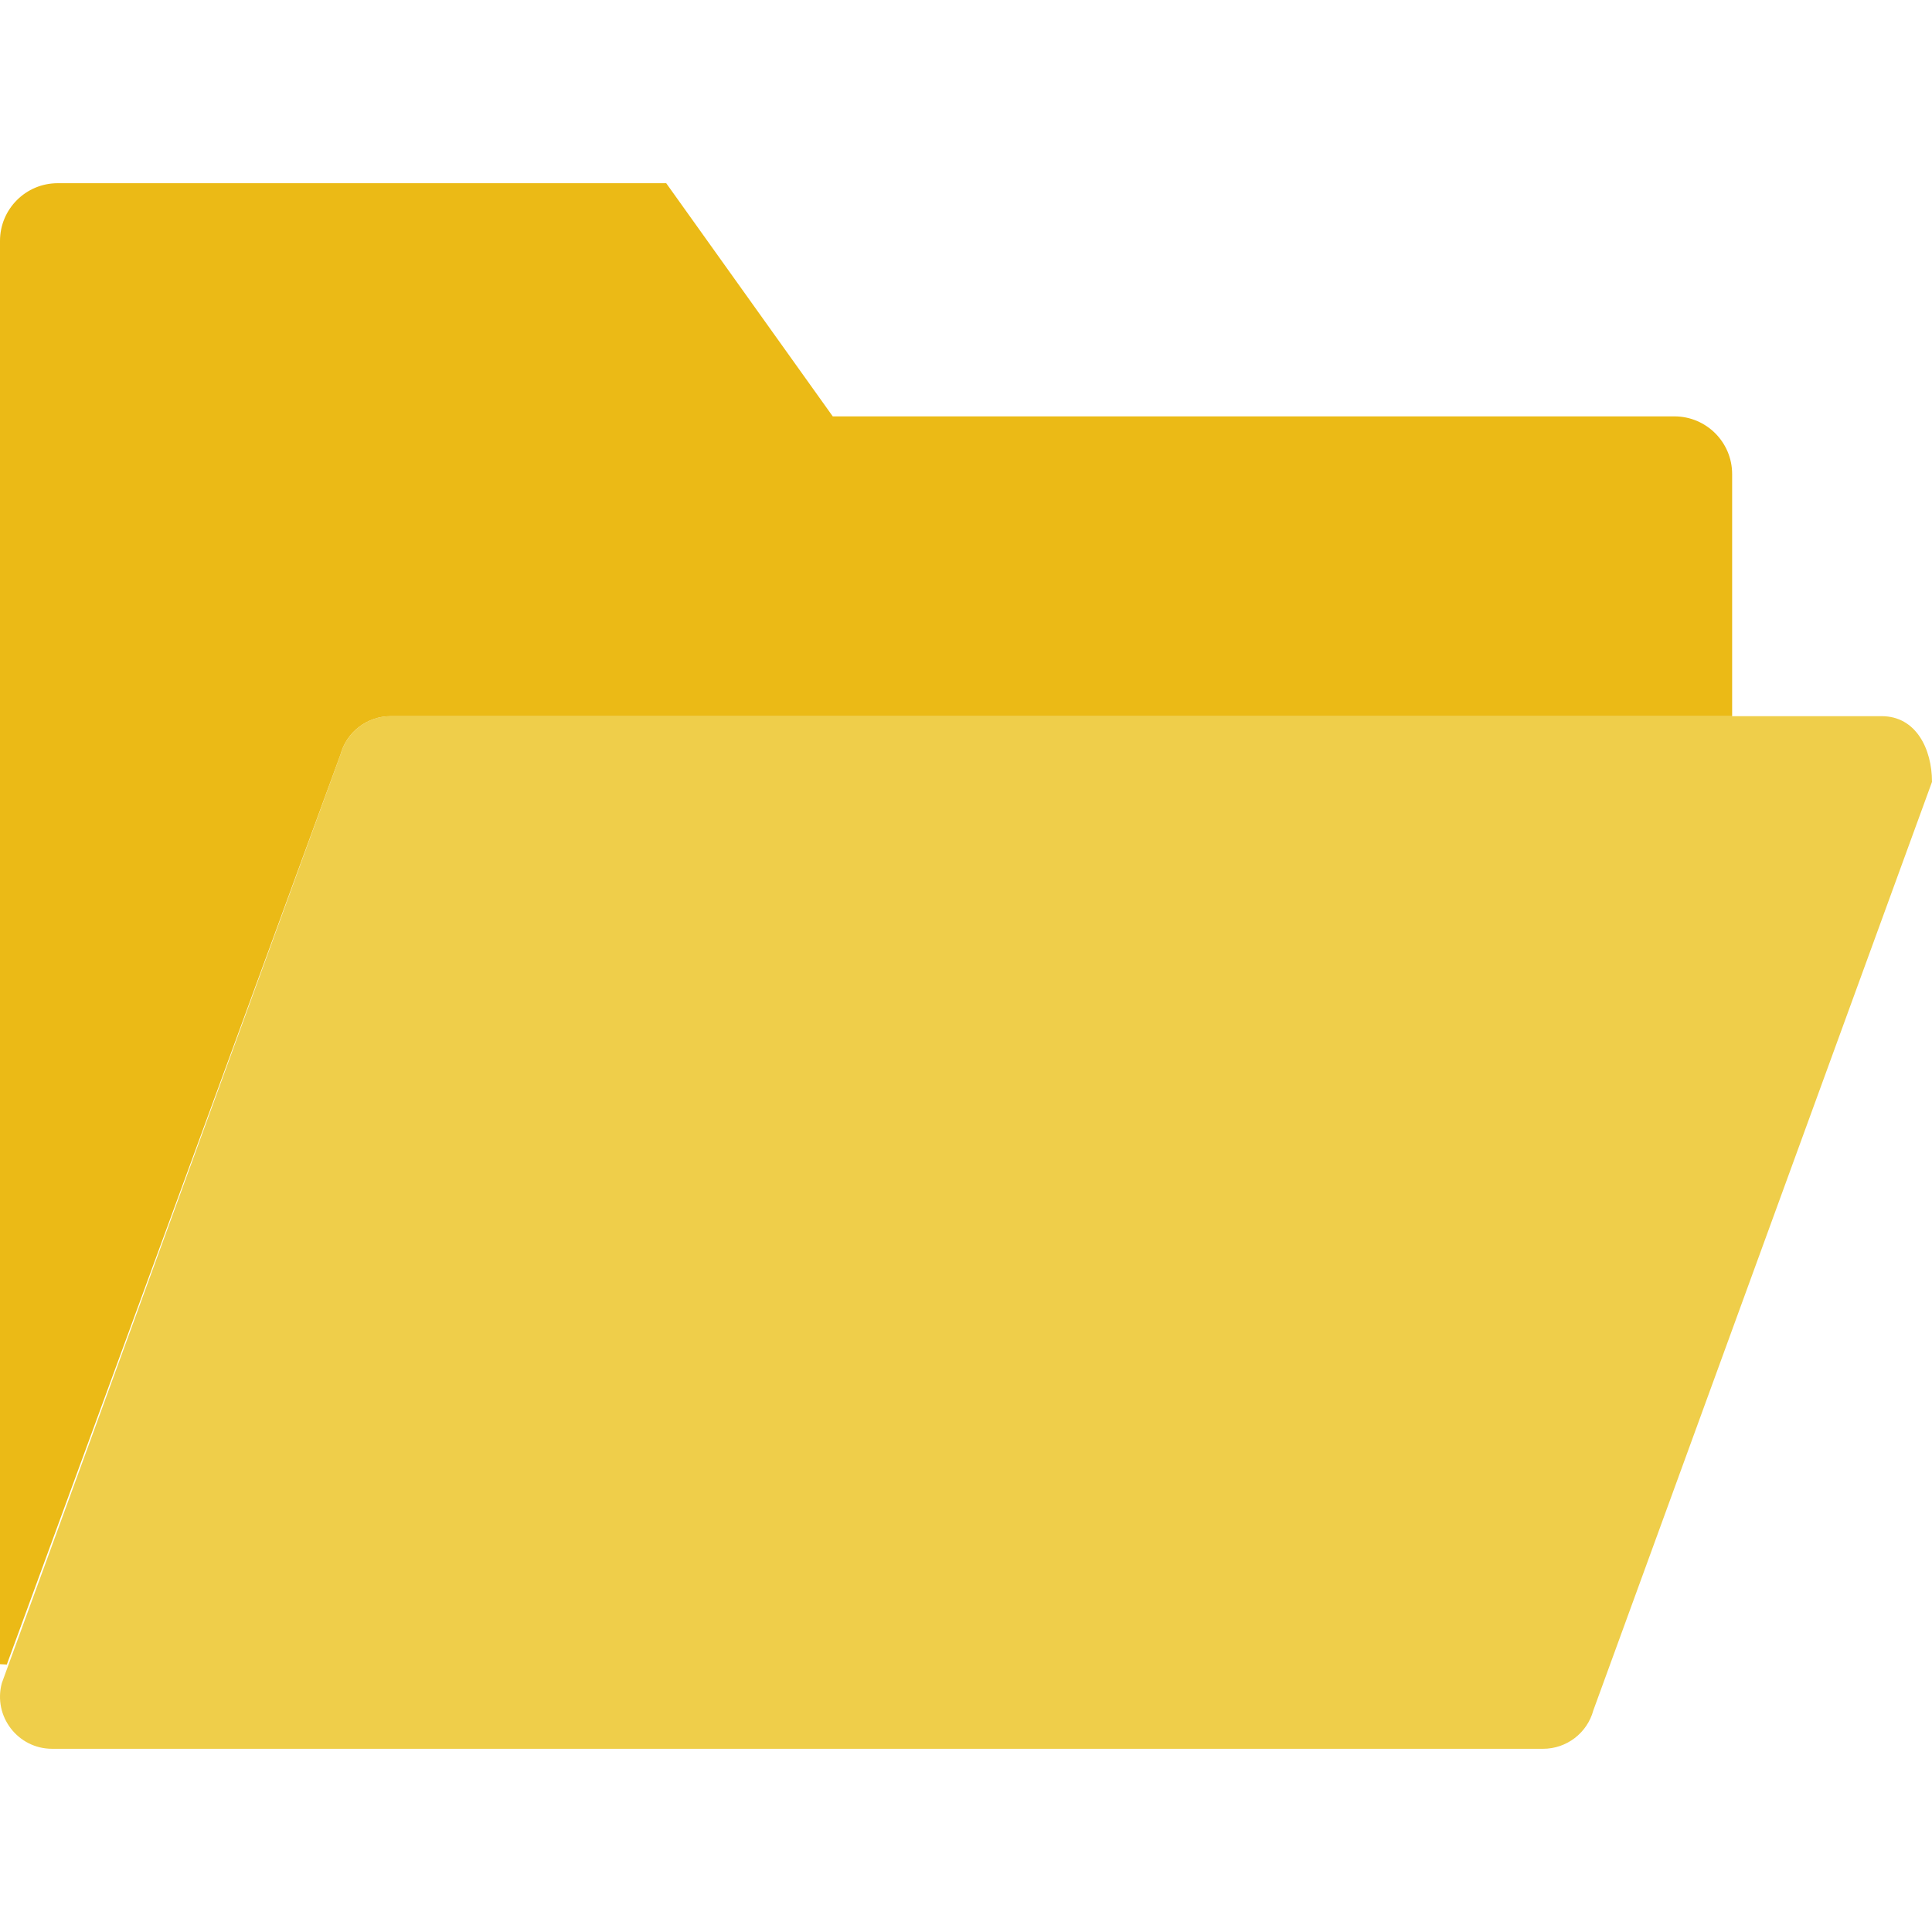
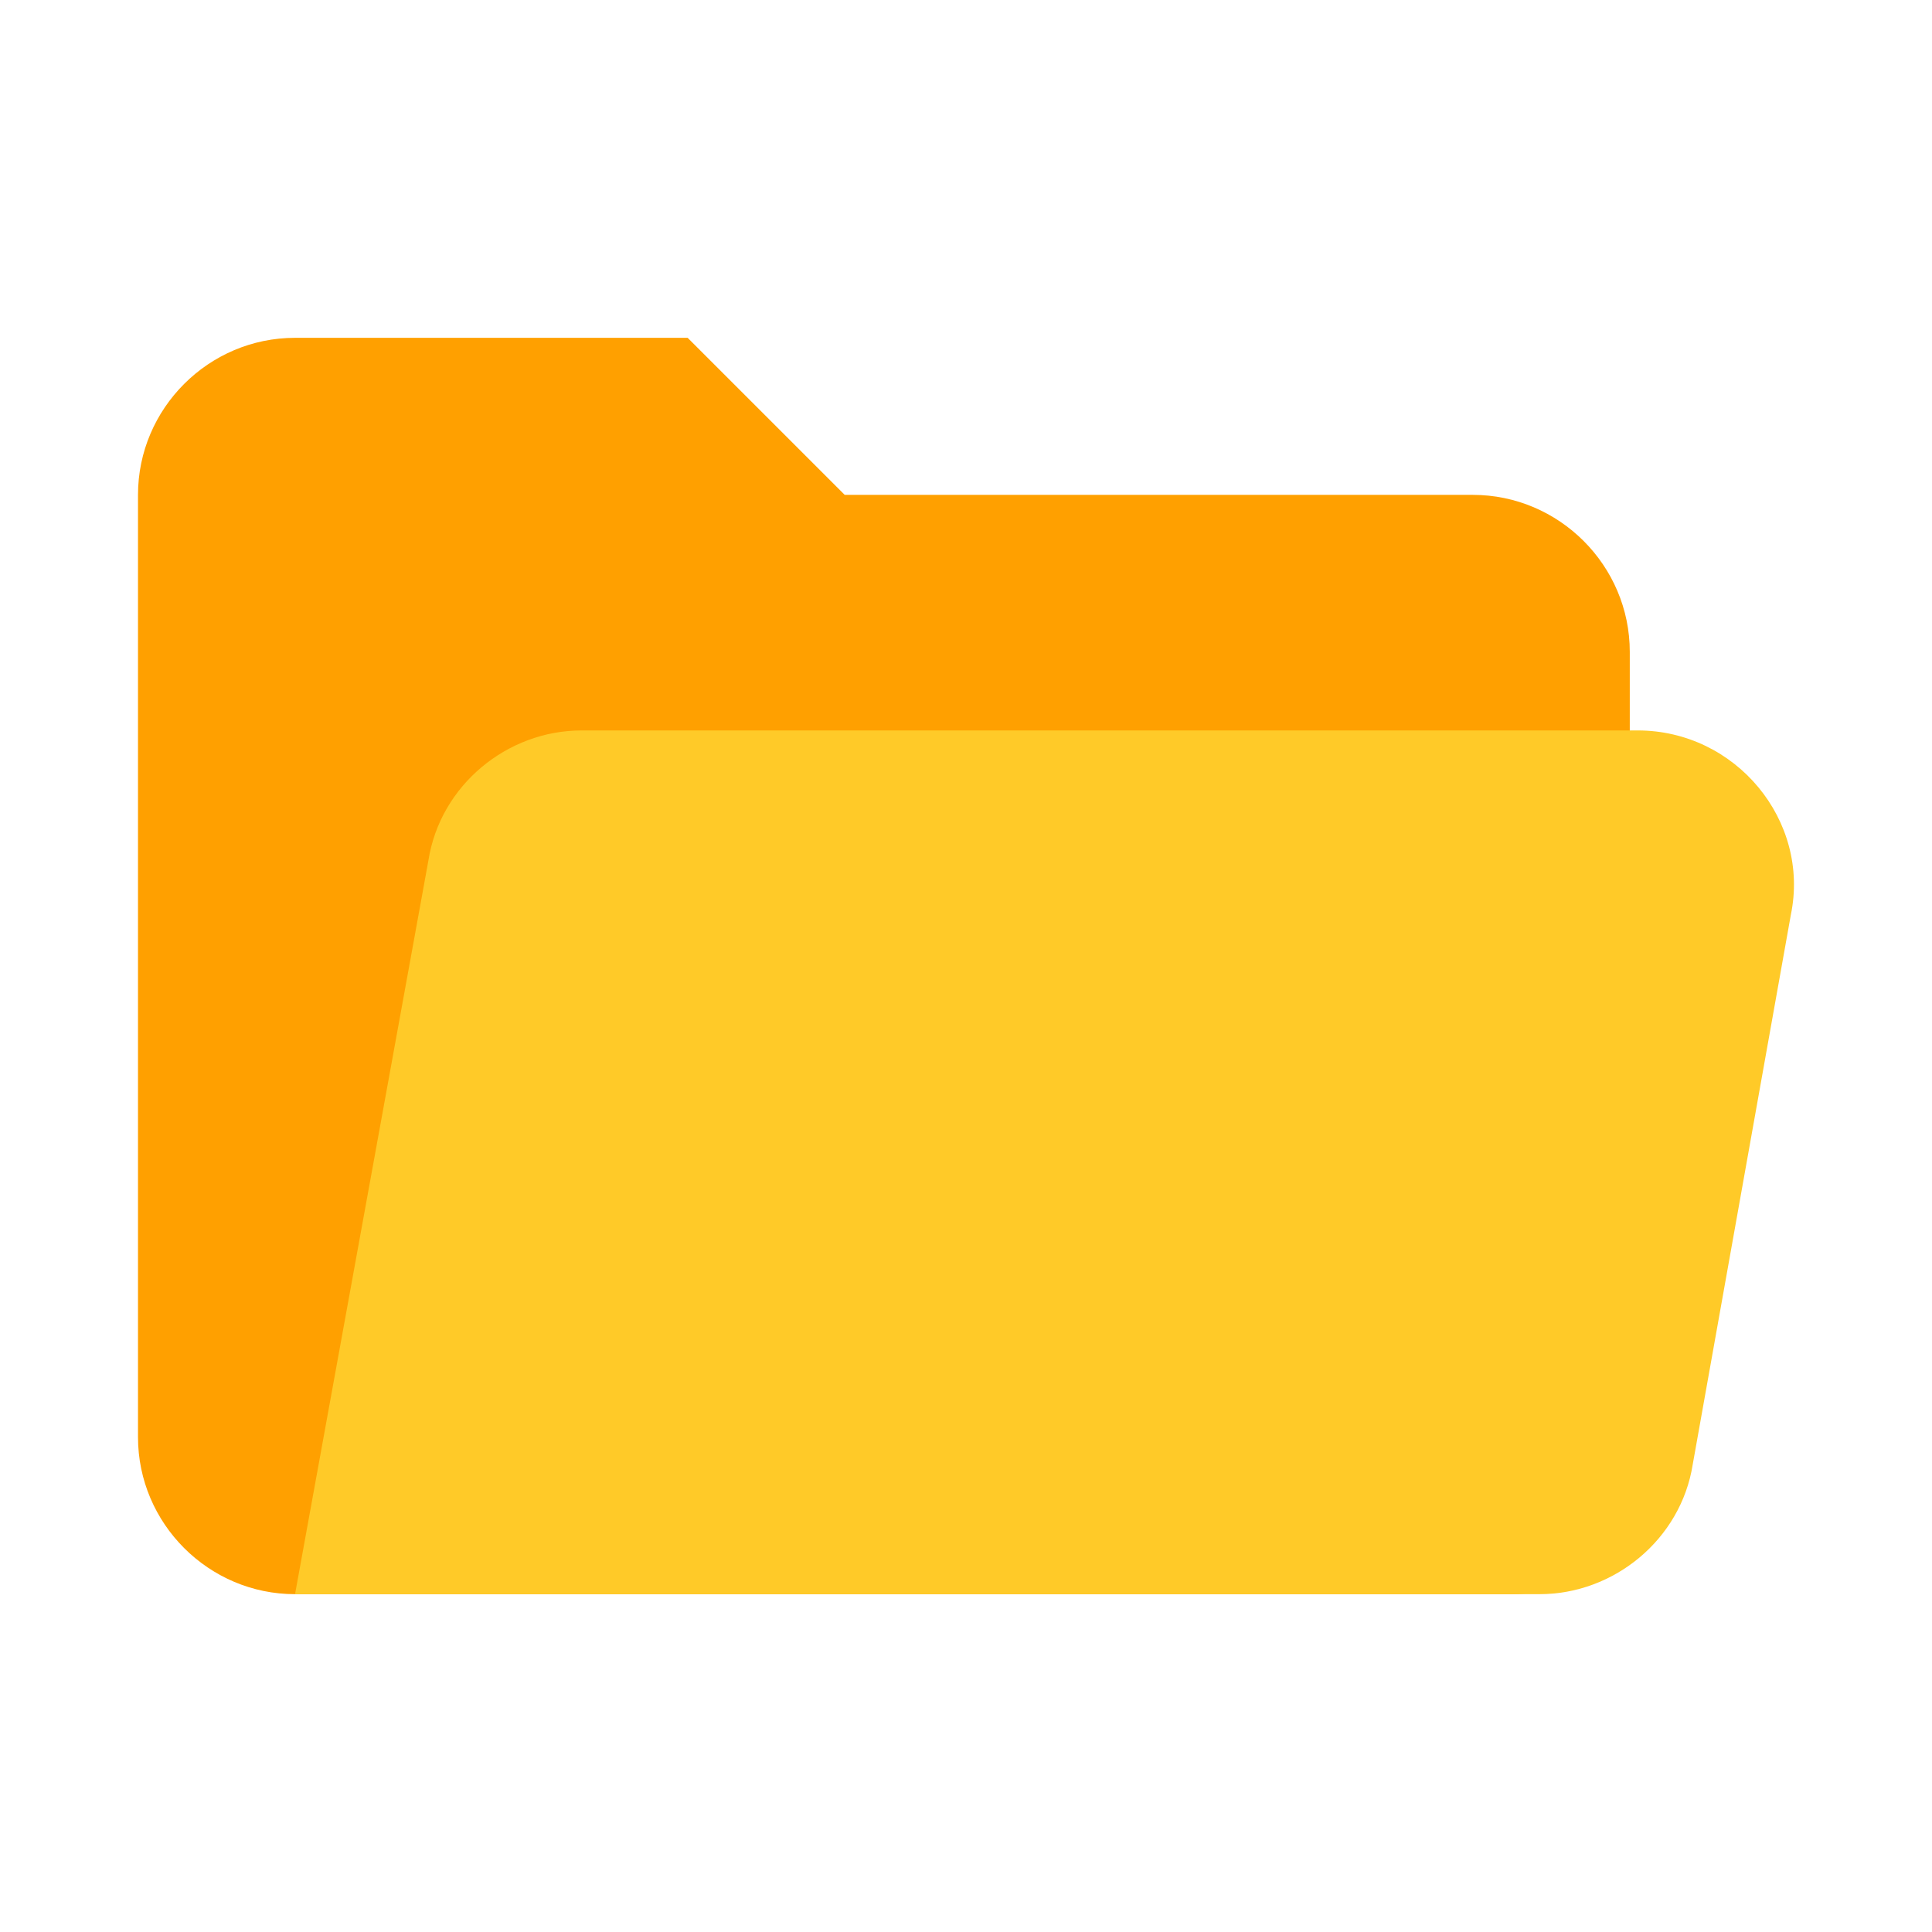
- <svg xmlns="http://www.w3.org/2000/svg" version="1.1" id="Capa_1" x="0px" y="0px" viewBox="0 0 58 58" style="enable-background:new 0 0 58 58;" xml:space="preserve">
-   <path style="fill:#EFCE4A;" d="M46.324,52.5H1.565c-1.03,0-1.779-0.978-1.51-1.973l10.166-27.871  c0.184-0.682,0.803-1.156,1.51-1.156H56.49c1.03,0,1.51,0.984,1.51,1.973L47.834,51.344C47.65,52.026,47.031,52.5,46.324,52.5z" />
-   <g>
-     <path style="fill:#EBBA16;" d="M50.268,12.5H25l-5-7H1.732C0.776,5.5,0,6.275,0,7.232V49.96c0.069,0.002,0.138,0.006,0.205,0.01   l10.015-27.314c0.184-0.683,0.803-1.156,1.51-1.156H52v-7.268C52,13.275,51.224,12.5,50.268,12.5z" />
-   </g>
-   <g>
- </g>
-   <g>
- </g>
-   <g>
- </g>
-   <g>
- </g>
-   <g>
- </g>
-   <g>
- </g>
-   <g>
- </g>
-   <g>
- </g>
-   <g>
- </g>
-   <g>
- </g>
-   <g>
- </g>
-   <g>
- </g>
-   <g>
- </g>
-   <g>
- </g>
-   <g>
- </g>
+ <svg xmlns="http://www.w3.org/2000/svg" width="800px" height="800px" viewBox="0 0 14 14" role="img" focusable="false" aria-hidden="true">
+   <path fill="#ffa000" d="M10.673 3.586H6.121L4.983 2.448h-2.845c-.626 0-1.138.512-1.138 1.138v6.828c0 .626.512 1.138 1.138 1.138h8.819c.484 0 .853-.37.853-.853V4.724c0-.626-.512-1.138-1.138-1.138z" />
+   <path fill="#ffca28" d="M11.868 5.293H4.215c-.541 0-1.024.398-1.11.939l-.967 5.32h9.018c.541 0 1.024-.398 1.11-.939L12.977 6.63c.142-.683-.398-1.337-1.11-1.337z" />
</svg>
